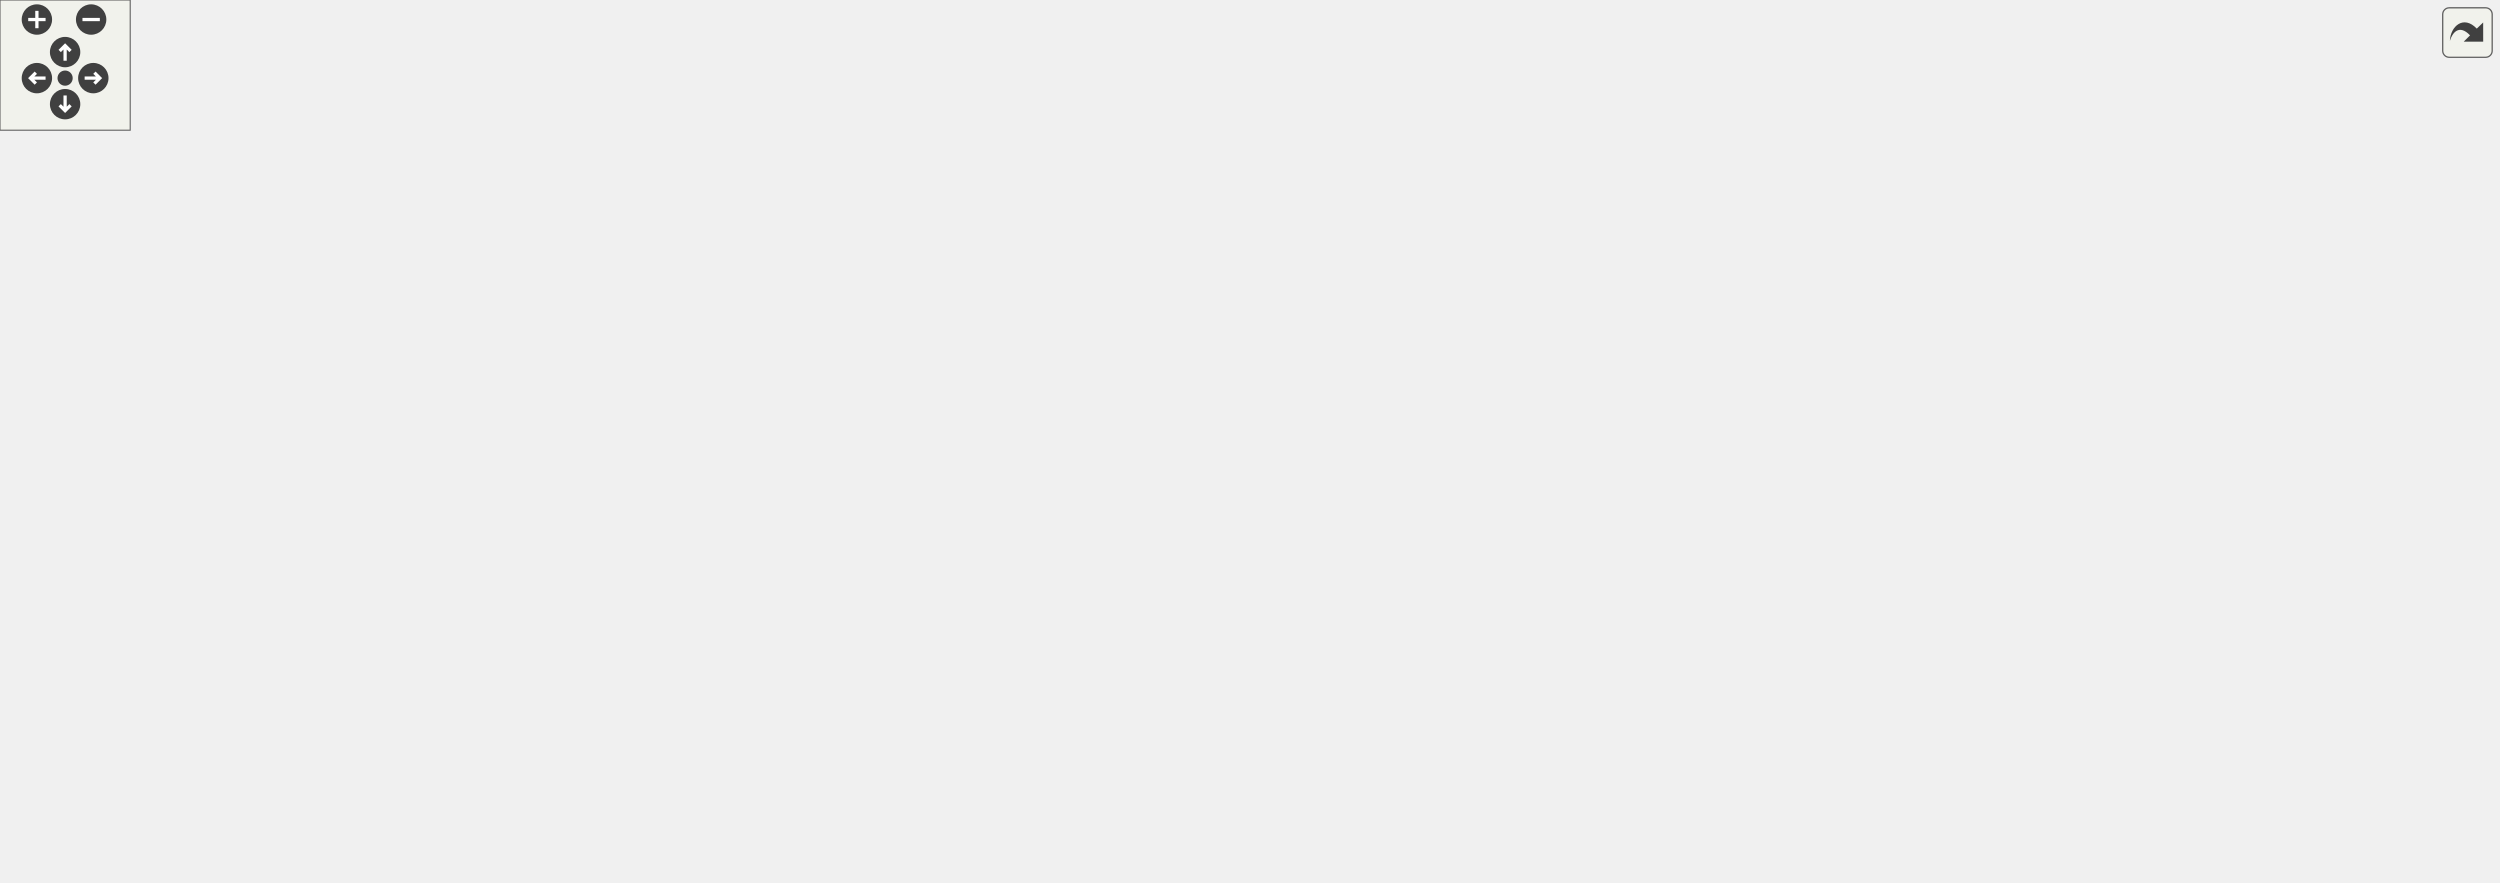
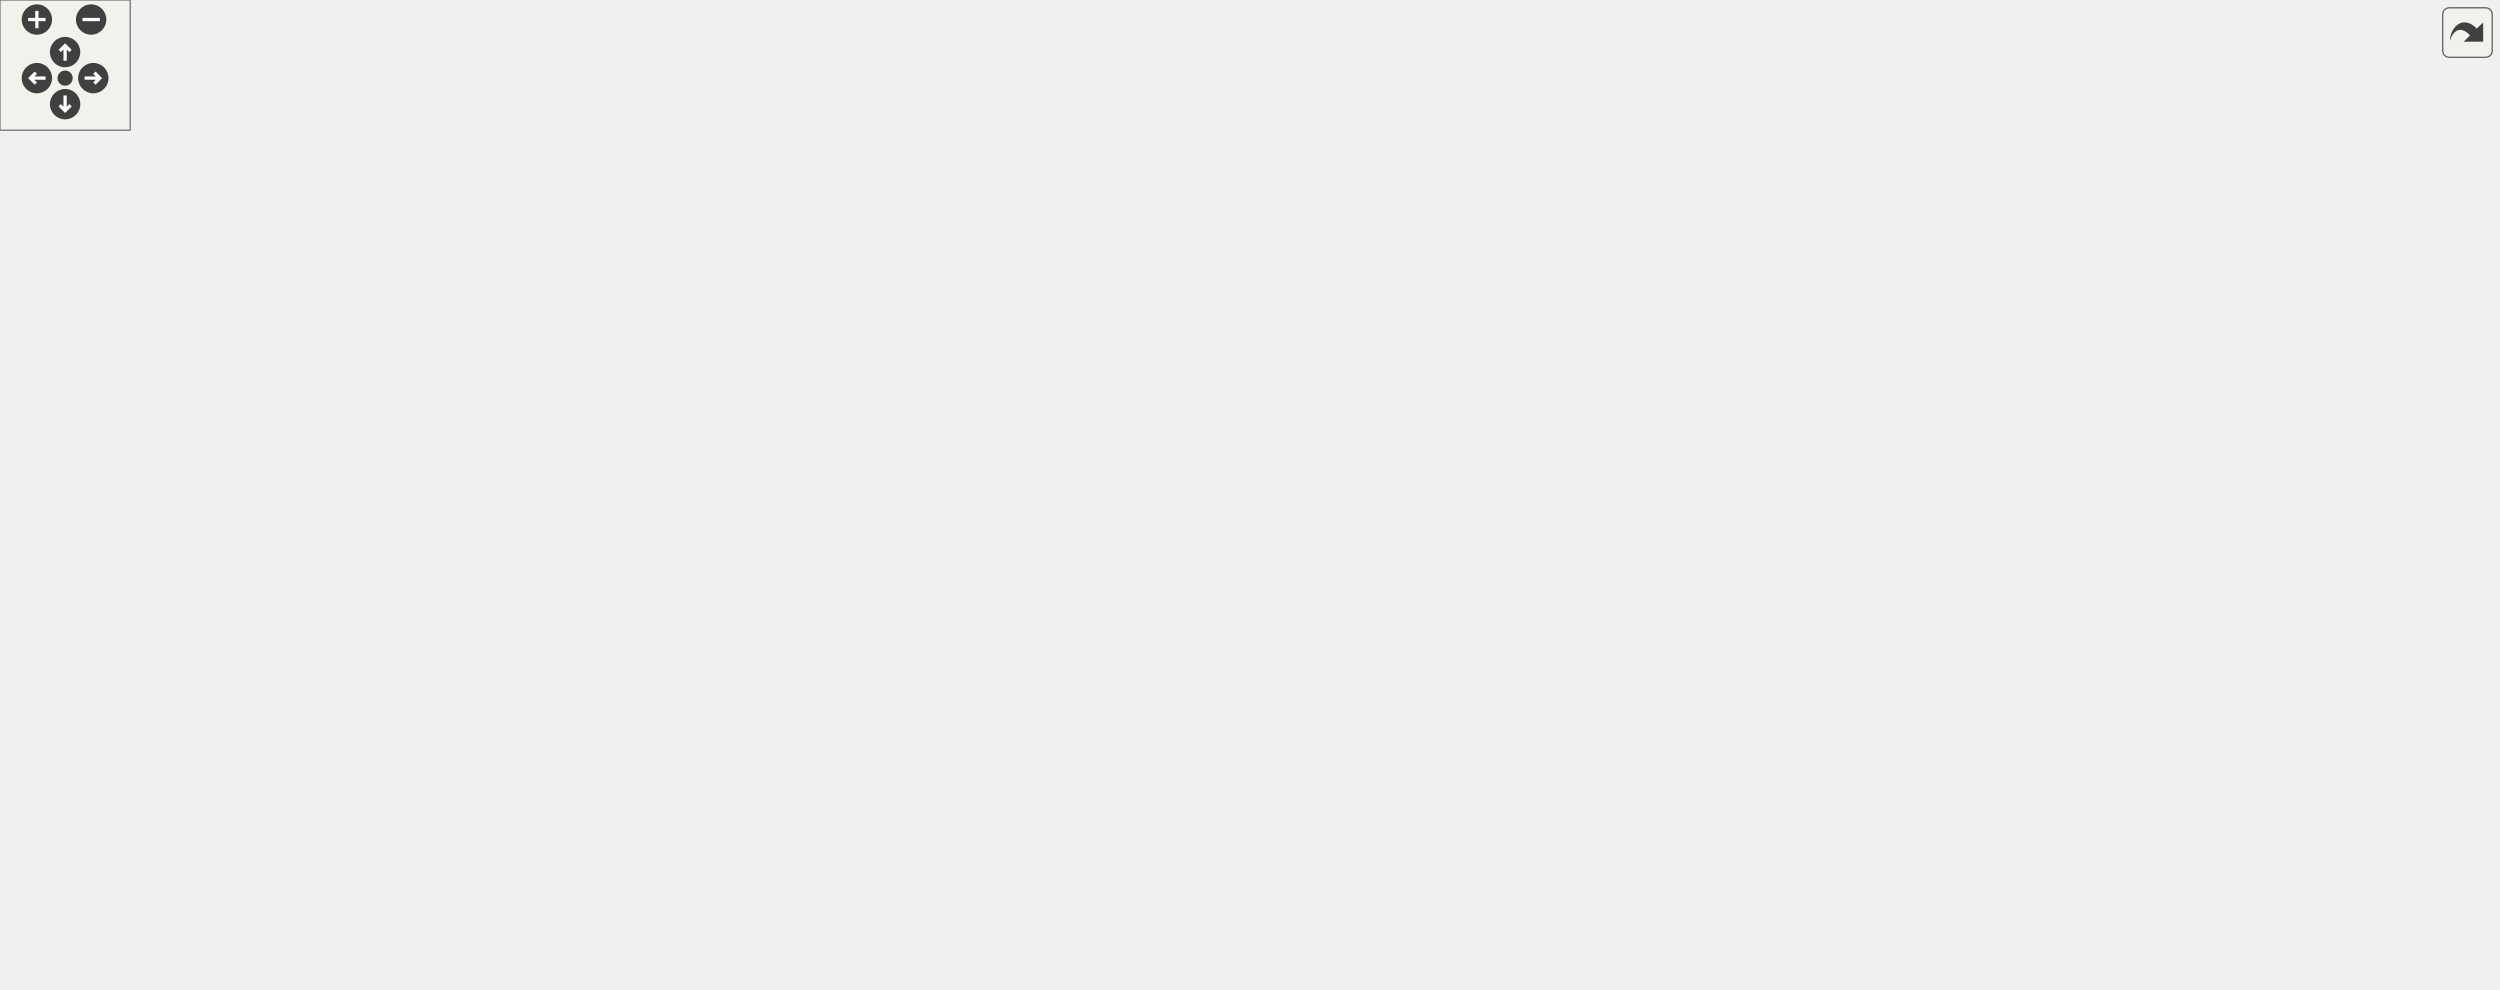
<svg xmlns="http://www.w3.org/2000/svg" xmlns:xlink="http://www.w3.org/1999/xlink" id="main" version="1.1" xml:space="preserve">
  <style type="text/css">
.edge:hover path { stroke: red; }
.edge:hover polygon { stroke: red; fill: red; }
</style>
  <defs>
    <circle id="rim" cx="0" cy="0" r="7" />
    <circle id="rim2" cx="0" cy="0" r="3.5" />
    <g id="zoomPlus">
      <use xlink:href="#rim" fill="#404040">
        <set attributeName="fill" to="#808080" begin="zoomplus.mouseover" end="zoomplus.mouseout" />
      </use>
      <path d="M-4,0h8M0,-4v8" fill="none" stroke="white" stroke-width="1.5" pointer-events="none" />
    </g>
    <g id="zoomMin">
      <use xlink:href="#rim" fill="#404040">
        <set attributeName="fill" to="#808080" begin="zoomminus.mouseover" end="zoomminus.mouseout" />
      </use>
      <path d="M-4,0h8" fill="none" stroke="white" stroke-width="1.5" pointer-events="none" />
    </g>
    <g id="dirArrow">
      <path fill="none" stroke="white" stroke-width="1.5" d="M0,-3.0v7 M-2.5,-0.5L0,-3.0L2.5,-0.5" />
    </g>
    <g id="resetDef">
      <use xlink:href="#rim2" fill="#404040">
        <set attributeName="fill" to="#808080" begin="reset.mouseover" end="reset.mouseout" />
      </use>
    </g>
  </defs>
  <svg id="graph" class="graph">
    <g id="viewport">
      <g id="node1" class="node">
        <g id="a_node1">
          <a xlink:title="A data type for the storage of Chem::Fragment objects.">
-             <polygon fill="#bfbfbf" stroke="black" points="777,-175 777,-194 915,-194 915,-175 777,-175" />
-             <text text-anchor="middle" x="846" y="-182" font-family="Helvetica" font-size="10.00">CDPL::Chem::FragmentList</text>
+             <polygon fill="#bfbfbf" stroke="black" points="777,-205 777,-224 915,-224 915,-205 777,-205" />
+             <text text-anchor="middle" x="846" y="-212" font-family="Helvetica" font-size="10.00">CDPL::Chem::FragmentList</text>
          </a>
        </g>
      </g>
      <g id="node6" class="node">
        <g id="a_node6">
          <a xlink:href="classCDPL_1_1Biomol_1_1ResidueList.html" target="_top" xlink:title="Implements the extraction of residues in biological macromolecules.">
-             <polygon fill="none" stroke="black" points="983.5,-327 983.5,-346 1119.5,-346 1119.5,-327 983.5,-327" />
-             <text text-anchor="middle" x="1051.5" y="-334" font-family="Helvetica" font-size="10.00">CDPL::Biomol::ResidueList</text>
+             <polygon fill="none" stroke="black" points="983.5,-376 983.5,-395 1119.5,-395 1119.5,-376 983.5,-376" />
+             <text text-anchor="middle" x="1051.5" y="-383" font-family="Helvetica" font-size="10.00">CDPL::Biomol::ResidueList</text>
          </a>
        </g>
      </g>
      <g id="edge6" class="edge">
-         <path fill="none" stroke="midnightblue" d="M856.2,-203.34C871.64,-232.8 905.69,-289.33 952,-317.5 961.52,-323.29 972.44,-327.38 983.46,-330.24" />
-         <polygon fill="midnightblue" stroke="midnightblue" points="859.18,-201.46 851.53,-194.13 852.94,-204.63 859.18,-201.46" />
+         <path fill="none" stroke="midnightblue" d="M854.47,-233.69C868.34,-266.6 901.35,-333.43 952,-366.5 961.41,-372.64 972.33,-376.89 983.4,-379.82" />
+         <polygon fill="midnightblue" stroke="midnightblue" points="857.65,-232.23 850.64,-224.28 851.17,-234.86 857.65,-232.23" />
      </g>
      <g id="node7" class="node">
        <g id="a_node7">
          <a xlink:href="classCDPL_1_1Chem_1_1AromaticRingSet.html" target="_top" xlink:title="Implements the perception of aromatic rings in a molecular graph.">
-             <polygon fill="none" stroke="black" points="974,-289 974,-308 1129,-308 1129,-289 974,-289" />
-             <text text-anchor="middle" x="1051.5" y="-296" font-family="Helvetica" font-size="10.00">CDPL::Chem::AromaticRingSet</text>
+             <polygon fill="none" stroke="black" points="974,-338 974,-357 1129,-357 1129,-338 974,-338" />
+             <text text-anchor="middle" x="1051.5" y="-345" font-family="Helvetica" font-size="10.00">CDPL::Chem::AromaticRingSet</text>
          </a>
        </g>
      </g>
      <g id="edge7" class="edge">
-         <path fill="none" stroke="midnightblue" d="M860.95,-201.98C879.36,-223.79 913.94,-260.5 952,-279.5 959.79,-283.39 968.3,-286.48 976.94,-288.95" />
-         <polygon fill="midnightblue" stroke="midnightblue" points="863.56,-199.65 854.5,-194.16 858.16,-204.1 863.56,-199.65" />
+         <path fill="none" stroke="midnightblue" d="M858.11,-232.48C875.01,-258.19 909.72,-304.93 952,-328.5 959,-332.4 966.66,-335.51 974.52,-337.99" />
+         <polygon fill="midnightblue" stroke="midnightblue" points="861.05,-230.58 852.71,-224.04 855.15,-234.35 861.05,-230.58" />
      </g>
      <g id="node8" class="node">
        <g id="a_node8">
          <a xlink:href="classCDPL_1_1Chem_1_1AromaticSSSRSubset.html" target="_top" xlink:title="Implements the extraction of the aromatic rings in the SSSR of a molecular graph.">
-             <polygon fill="none" stroke="black" points="962.5,-251 962.5,-270 1140.5,-270 1140.5,-251 962.5,-251" />
-             <text text-anchor="middle" x="1051.5" y="-258" font-family="Helvetica" font-size="10.00">CDPL::Chem::AromaticSSSRSubset</text>
+             <polygon fill="none" stroke="black" points="962.5,-300 962.5,-319 1140.5,-319 1140.5,-300 962.5,-300" />
+             <text text-anchor="middle" x="1051.5" y="-307" font-family="Helvetica" font-size="10.00">CDPL::Chem::AromaticSSSRSubset</text>
          </a>
        </g>
      </g>
      <g id="edge8" class="edge">
-         <path fill="none" stroke="midnightblue" d="M869.96,-199.66C890.61,-212.62 922.2,-230.82 952,-241.5 962.74,-245.35 974.43,-248.47 985.89,-250.99" />
-         <polygon fill="midnightblue" stroke="midnightblue" points="871.6,-196.55 861.28,-194.11 867.83,-202.45 871.6,-196.55" />
+         <path fill="none" stroke="midnightblue" d="M864.63,-231.05C884.36,-248.61 918.03,-275.79 952,-290.5 961.03,-294.41 970.87,-297.52 980.73,-299.99" />
+         <polygon fill="midnightblue" stroke="midnightblue" points="866.83,-228.31 857.07,-224.18 862.12,-233.5 866.83,-228.31" />
      </g>
      <g id="node9" class="node">
        <g id="a_node9">
          <a xlink:href="classCDPL_1_1Chem_1_1CompleteRingSet.html" target="_top" xlink:title="Implements the exhaustive perception of rings in a molecular graph.">
-             <polygon fill="none" stroke="black" points="972.5,-213 972.5,-232 1130.5,-232 1130.5,-213 972.5,-213" />
-             <text text-anchor="middle" x="1051.5" y="-220" font-family="Helvetica" font-size="10.00">CDPL::Chem::CompleteRingSet</text>
+             <polygon fill="none" stroke="black" points="972.5,-262 972.5,-281 1130.5,-281 1130.5,-262 972.5,-262" />
+             <text text-anchor="middle" x="1051.5" y="-269" font-family="Helvetica" font-size="10.00">CDPL::Chem::CompleteRingSet</text>
          </a>
        </g>
      </g>
      <g id="edge9" class="edge">
-         <path fill="none" stroke="midnightblue" d="M908.15,-195.92C937.26,-201.36 971.69,-207.78 999.39,-212.96" />
-         <polygon fill="midnightblue" stroke="midnightblue" points="908.56,-192.44 898.09,-194.04 907.28,-199.32 908.56,-192.44" />
+         <path fill="none" stroke="midnightblue" d="M879.52,-227.76C900.04,-235.76 927.27,-245.68 952,-252.5 965.1,-256.11 979.36,-259.28 992.85,-261.95" />
+         <polygon fill="midnightblue" stroke="midnightblue" points="880.6,-224.43 870.02,-224.01 878.03,-230.94 880.6,-224.43" />
      </g>
      <g id="node10" class="node">
        <g id="a_node10">
          <a xlink:href="classCDPL_1_1Chem_1_1ComponentSet.html" target="_top" xlink:title="Implements the perception of molecular graph components.">
-             <polygon fill="none" stroke="black" points="978.5,-175 978.5,-194 1124.5,-194 1124.5,-175 978.5,-175" />
-             <text text-anchor="middle" x="1051.5" y="-182" font-family="Helvetica" font-size="10.00">CDPL::Chem::ComponentSet</text>
+             <polygon fill="none" stroke="black" points="978.5,-224 978.5,-243 1124.5,-243 1124.5,-224 978.5,-224" />
+             <text text-anchor="middle" x="1051.5" y="-231" font-family="Helvetica" font-size="10.00">CDPL::Chem::ComponentSet</text>
          </a>
        </g>
      </g>
      <g id="edge10" class="edge">
-         <path fill="none" stroke="midnightblue" d="M925.2,-184.5C942.67,-184.5 961.12,-184.5 978.33,-184.5" />
-         <polygon fill="midnightblue" stroke="midnightblue" points="925.05,-181 915.05,-184.5 925.05,-188 925.05,-181" />
+         <path fill="none" stroke="midnightblue" d="M925.2,-221.8C942.67,-223.43 961.12,-225.15 978.33,-226.76" />
+         <polygon fill="midnightblue" stroke="midnightblue" points="925.33,-218.3 915.05,-220.85 924.68,-225.27 925.33,-218.3" />
      </g>
      <g id="node11" class="node">
        <g id="a_node11">
          <a xlink:href="classCDPL_1_1Chem_1_1ConnectedSubstructureSet.html" target="_top" xlink:title="ConnectedSubstructureSet.">
-             <polygon fill="none" stroke="black" points="952,-137 952,-156 1151,-156 1151,-137 952,-137" />
-             <text text-anchor="middle" x="1051.5" y="-144" font-family="Helvetica" font-size="10.00">CDPL::Chem::ConnectedSubstructureSet</text>
+             <polygon fill="none" stroke="black" points="952,-186 952,-205 1151,-205 1151,-186 952,-186" />
+             <text text-anchor="middle" x="1051.5" y="-193" font-family="Helvetica" font-size="10.00">CDPL::Chem::ConnectedSubstructureSet</text>
          </a>
        </g>
      </g>
      <g id="edge11" class="edge">
-         <path fill="none" stroke="midnightblue" d="M908.15,-173.08C937.26,-167.64 971.69,-161.22 999.39,-156.04" />
-         <polygon fill="midnightblue" stroke="midnightblue" points="907.28,-169.68 898.09,-174.96 908.56,-176.56 907.28,-169.68" />
+         <path fill="none" stroke="midnightblue" d="M925.13,-207.2C933.84,-206.39 942.79,-205.56 951.7,-204.72" />
+         <polygon fill="midnightblue" stroke="midnightblue" points="924.68,-203.73 915.05,-208.15 925.33,-210.7 924.68,-203.73" />
      </g>
      <g id="node12" class="node">
        <g id="a_node12">
          <a xlink:href="classCDPL_1_1Chem_1_1ExtendedSSSR.html" target="_top" xlink:title="Implements the perception of the Extended Smallest Set of Smallest Rings (ESSSR) of a molecular graph...">
-             <polygon fill="none" stroke="black" points="976.5,-99 976.5,-118 1126.5,-118 1126.5,-99 976.5,-99" />
-             <text text-anchor="middle" x="1051.5" y="-106" font-family="Helvetica" font-size="10.00">CDPL::Chem::ExtendedSSSR</text>
+             <polygon fill="none" stroke="black" points="976.5,-148 976.5,-167 1126.5,-167 1126.5,-148 976.5,-148" />
+             <text text-anchor="middle" x="1051.5" y="-155" font-family="Helvetica" font-size="10.00">CDPL::Chem::ExtendedSSSR</text>
          </a>
        </g>
      </g>
      <g id="edge12" class="edge">
-         <path fill="none" stroke="midnightblue" d="M869.96,-169.34C890.61,-156.38 922.2,-138.18 952,-127.5 962.74,-123.65 974.43,-120.53 985.89,-118.01" />
-         <polygon fill="midnightblue" stroke="midnightblue" points="867.83,-166.55 861.28,-174.89 871.6,-172.45 867.83,-166.55" />
+         <path fill="none" stroke="midnightblue" d="M879.52,-201.24C900.04,-193.24 927.27,-183.32 952,-176.5 965.1,-172.89 979.36,-169.72 992.85,-167.05" />
+         <polygon fill="midnightblue" stroke="midnightblue" points="878.03,-198.06 870.02,-204.99 880.6,-204.57 878.03,-198.06" />
      </g>
      <g id="node13" class="node">
        <g id="a_node13">
          <a xlink:href="classCDPL_1_1Chem_1_1SmallestSetOfSmallestRings.html" target="_top" xlink:title="Implements the perception of the Smallest Set of Smallest Rings (SSSR) of a molecular graphs.">
-             <polygon fill="none" stroke="black" points="979,-49.5 979,-79.5 1124,-79.5 1124,-49.5 979,-49.5" />
-             <text text-anchor="start" x="987" y="-67.5" font-family="Helvetica" font-size="10.00">CDPL::Chem::SmallestSetOf</text>
-             <text text-anchor="middle" x="1051.5" y="-56.5" font-family="Helvetica" font-size="10.00">SmallestRings</text>
+             <polygon fill="none" stroke="black" points="979,-98.5 979,-128.5 1124,-128.5 1124,-98.5 979,-98.5" />
+             <text text-anchor="start" x="987" y="-116.5" font-family="Helvetica" font-size="10.00">CDPL::Chem::SmallestSetOf</text>
+             <text text-anchor="middle" x="1051.5" y="-105.5" font-family="Helvetica" font-size="10.00">SmallestRings</text>
          </a>
        </g>
      </g>
      <g id="edge13" class="edge">
-         <path fill="none" stroke="midnightblue" d="M861.41,-167.03C880.08,-145.55 914.7,-109.49 952,-89.5 960.4,-85 969.63,-81.29 978.98,-78.23" />
-         <polygon fill="midnightblue" stroke="midnightblue" points="858.66,-164.86 854.85,-174.75 863.99,-169.4 858.66,-164.86" />
+         <path fill="none" stroke="midnightblue" d="M865.12,-198.05C885.04,-180.81 918.65,-154.1 952,-138.5 960.47,-134.54 969.65,-131.14 978.9,-128.26" />
+         <polygon fill="midnightblue" stroke="midnightblue" points="862.65,-195.56 857.46,-204.8 867.28,-200.81 862.65,-195.56" />
      </g>
      <g id="node14" class="node">
        <g id="a_node14">
          <a xlink:href="classCDPL_1_1ForceField_1_1MMFF94AromaticSSSRSubset.html" target="_top" xlink:title="Implements the extraction of all rings in the SSSR of a molecular graph that are aromatic according t...">
-             <polygon fill="none" stroke="black" points="981.5,-0.5 981.5,-30.5 1121.5,-30.5 1121.5,-0.5 981.5,-0.5" />
-             <text text-anchor="start" x="989.5" y="-18.5" font-family="Helvetica" font-size="10.00">CDPL::ForceField::MMFF94</text>
-             <text text-anchor="middle" x="1051.5" y="-7.5" font-family="Helvetica" font-size="10.00">AromaticSSSRSubset</text>
+             <polygon fill="none" stroke="black" points="981.5,-49.5 981.5,-79.5 1121.5,-79.5 1121.5,-49.5 981.5,-49.5" />
+             <text text-anchor="start" x="989.5" y="-67.5" font-family="Helvetica" font-size="10.00">CDPL::ForceField::MMFF94</text>
+             <text text-anchor="middle" x="1051.5" y="-56.5" font-family="Helvetica" font-size="10.00">AromaticSSSRSubset</text>
          </a>
        </g>
      </g>
      <g id="edge14" class="edge">
-         <path fill="none" stroke="midnightblue" d="M855.29,-165.58C870.01,-134.26 903.79,-71.89 952,-39.5 960.84,-33.56 971,-29.09 981.37,-25.72" />
-         <polygon fill="midnightblue" stroke="midnightblue" points="851.99,-164.37 851.03,-174.92 858.36,-167.27 851.99,-164.37" />
+         <path fill="none" stroke="midnightblue" d="M857.1,-196.1C873.32,-168.31 907.91,-115.99 952,-88.5 960.96,-82.91 971.13,-78.63 981.45,-75.34" />
+         <polygon fill="midnightblue" stroke="midnightblue" points="854.04,-194.4 852.14,-204.82 860.12,-197.86 854.04,-194.4" />
+       </g>
+       <g id="node15" class="node">
+         <g id="a_node15">
+           <a xlink:href="classCDPL_1_1MolProp_1_1FunctionalGroupList.html" target="_top" xlink:title="Implementation of Ertl's algorithm [FGPE] for the identification of functional groups in organic mole...">
+             <polygon fill="none" stroke="black" points="983.5,-0.5 983.5,-30.5 1119.5,-30.5 1119.5,-0.5 983.5,-0.5" />
+             <text text-anchor="start" x="991.5" y="-18.5" font-family="Helvetica" font-size="10.00">CDPL::MolProp::Functional</text>
+             <text text-anchor="middle" x="1051.5" y="-7.5" font-family="Helvetica" font-size="10.00">GroupList</text>
+           </a>
+         </g>
+       </g>
+       <g id="edge15" class="edge">
+         <path fill="none" stroke="midnightblue" d="M853.11,-194.79C865.51,-158.21 897.18,-79.86 952,-39.5 961.28,-32.66 972.26,-27.76 983.47,-24.23" />
+         <polygon fill="midnightblue" stroke="midnightblue" points="849.65,-194.12 849.88,-204.72 856.3,-196.29 849.65,-194.12" />
      </g>
      <g id="node2" class="node">
        <g id="a_node2">
          <a xlink:href="classCDPL_1_1Util_1_1IndirectArray.html" target="_top" xlink:title=" ">
-             <polygon fill="none" stroke="black" points="615,-169.5 615,-199.5 740,-199.5 740,-169.5 615,-169.5" />
-             <text text-anchor="start" x="623" y="-187.5" font-family="Helvetica" font-size="10.00">CDPL::Util::IndirectArray</text>
-             <text text-anchor="middle" x="677.5" y="-176.5" font-family="Helvetica" font-size="10.00">&lt; Fragment &gt;</text>
+             <polygon fill="none" stroke="black" points="615,-199.5 615,-229.5 740,-229.5 740,-199.5 615,-199.5" />
+             <text text-anchor="start" x="623" y="-217.5" font-family="Helvetica" font-size="10.00">CDPL::Util::IndirectArray</text>
+             <text text-anchor="middle" x="677.5" y="-206.5" font-family="Helvetica" font-size="10.00">&lt; Fragment &gt;</text>
          </a>
        </g>
      </g>
      <g id="edge1" class="edge">
-         <path fill="none" stroke="midnightblue" d="M750.24,-184.5C759.02,-184.5 767.99,-184.5 776.72,-184.5" />
-         <polygon fill="midnightblue" stroke="midnightblue" points="750.03,-181 740.03,-184.5 750.03,-188 750.03,-181" />
+         <path fill="none" stroke="midnightblue" d="M750.24,-214.5C759.02,-214.5 767.99,-214.5 776.72,-214.5" />
+         <polygon fill="midnightblue" stroke="midnightblue" points="750.03,-211 740.03,-214.5 750.03,-218 750.03,-211" />
      </g>
      <g id="node3" class="node">
        <g id="a_node3">
          <a xlink:href="classCDPL_1_1Util_1_1Array.html" target="_top" xlink:title=" ">
-             <polygon fill="none" stroke="black" points="238,-163 238,-204 348,-204 348,-163 238,-163" />
-             <text text-anchor="start" x="246" y="-192" font-family="Helvetica" font-size="10.00">CDPL::Util::Array&lt;</text>
-             <text text-anchor="start" x="246" y="-181" font-family="Helvetica" font-size="10.00"> typename ValueType</text>
-             <text text-anchor="middle" x="293" y="-170" font-family="Helvetica" font-size="10.00">::SharedPointer &gt;</text>
+             <polygon fill="none" stroke="black" points="238,-193 238,-234 348,-234 348,-193 238,-193" />
+             <text text-anchor="start" x="246" y="-222" font-family="Helvetica" font-size="10.00">CDPL::Util::Array&lt;</text>
+             <text text-anchor="start" x="246" y="-211" font-family="Helvetica" font-size="10.00"> typename ValueType</text>
+             <text text-anchor="middle" x="293" y="-200" font-family="Helvetica" font-size="10.00">::SharedPointer &gt;</text>
          </a>
        </g>
      </g>
      <g id="edge2" class="edge">
-         <path fill="none" stroke="midnightblue" d="M358.36,-188.22C367.3,-188.74 376.38,-189.19 385,-189.5 479.16,-192.92 502.84,-194.05 597,-190.5 602.81,-190.28 608.85,-189.97 614.9,-189.61" />
-         <polygon fill="midnightblue" stroke="midnightblue" points="358.54,-184.72 348.35,-187.61 358.12,-191.71 358.54,-184.72" />
+         <path fill="none" stroke="midnightblue" d="M358.36,-218.22C367.3,-218.74 376.38,-219.19 385,-219.5 479.16,-222.92 502.84,-224.05 597,-220.5 602.81,-220.28 608.85,-219.97 614.9,-219.61" />
+         <polygon fill="midnightblue" stroke="midnightblue" points="358.54,-214.72 348.35,-217.61 358.12,-221.71 358.54,-214.72" />
      </g>
      <g id="node5" class="node">
        <g id="a_node5">
          <a xlink:href="classCDPL_1_1Util_1_1IndirectArray.html" target="_top" xlink:title="A dynamic array class for the storage of object pointers with an indirected query interface.">
-             <polygon fill="none" stroke="black" points="385,-139 385,-180 516,-180 516,-139 385,-139" />
-             <text text-anchor="start" x="393" y="-168" font-family="Helvetica" font-size="10.00">CDPL::Util::IndirectArray</text>
-             <text text-anchor="start" x="393" y="-157" font-family="Helvetica" font-size="10.00">&lt; ValueType, PointerType,</text>
-             <text text-anchor="middle" x="450.5" y="-146" font-family="Helvetica" font-size="10.00"> NullPointerCheck &gt;</text>
+             <polygon fill="none" stroke="black" points="385,-169 385,-210 516,-210 516,-169 385,-169" />
+             <text text-anchor="start" x="393" y="-198" font-family="Helvetica" font-size="10.00">CDPL::Util::IndirectArray</text>
+             <text text-anchor="start" x="393" y="-187" font-family="Helvetica" font-size="10.00">&lt; ValueType, PointerType,</text>
+             <text text-anchor="middle" x="450.5" y="-176" font-family="Helvetica" font-size="10.00"> NullPointerCheck &gt;</text>
          </a>
        </g>
      </g>
      <g id="edge5" class="edge">
-         <path fill="none" stroke="midnightblue" d="M358.52,-173.54C367.27,-172.19 376.25,-170.81 385,-169.46" />
-         <polygon fill="midnightblue" stroke="midnightblue" points="357.74,-170.12 348.39,-175.11 358.8,-177.04 357.74,-170.12" />
+         <path fill="none" stroke="midnightblue" d="M358.52,-203.54C367.27,-202.19 376.25,-200.81 385,-199.46" />
+         <polygon fill="midnightblue" stroke="midnightblue" points="357.74,-200.12 348.39,-205.11 358.8,-207.04 357.74,-200.12" />
      </g>
      <g id="node4" class="node">
        <g id="a_node4">
          <a xlink:href="classCDPL_1_1Util_1_1Array.html" target="_top" xlink:title="A dynamic array class providing amortized constant time access to arbitrary elements.">
-             <polygon fill="none" stroke="black" points="0,-168.5 0,-198.5 99,-198.5 99,-168.5 0,-168.5" />
-             <text text-anchor="start" x="8" y="-186.5" font-family="Helvetica" font-size="10.00">CDPL::Util::Array&lt;</text>
-             <text text-anchor="middle" x="49.5" y="-175.5" font-family="Helvetica" font-size="10.00"> ValueType &gt;</text>
+             <polygon fill="none" stroke="black" points="0,-198.5 0,-228.5 99,-228.5 99,-198.5 0,-198.5" />
+             <text text-anchor="start" x="8" y="-216.5" font-family="Helvetica" font-size="10.00">CDPL::Util::Array&lt;</text>
+             <text text-anchor="middle" x="49.5" y="-205.5" font-family="Helvetica" font-size="10.00"> ValueType &gt;</text>
          </a>
        </g>
      </g>
      <g id="edge3" class="edge">
-         <path fill="none" stroke="orange" stroke-dasharray="5,2" d="M109.27,-183.5C148.39,-183.5 199.41,-183.5 237.6,-183.5" />
-         <polygon fill="orange" stroke="orange" points="109.08,-180 99.08,-183.5 109.08,-187 109.08,-180" />
-         <text text-anchor="start" x="117" y="-197.5" font-family="Helvetica" font-size="10.00"> &lt; typename ValueType</text>
-         <text text-anchor="middle" x="168.5" y="-186.5" font-family="Helvetica" font-size="10.00">::SharedPointer &gt;</text>
+         <path fill="none" stroke="orange" stroke-dasharray="5,2" d="M109.27,-213.5C148.39,-213.5 199.41,-213.5 237.6,-213.5" />
+         <polygon fill="orange" stroke="orange" points="109.08,-210 99.08,-213.5 109.08,-217 109.08,-210" />
+         <text text-anchor="start" x="117" y="-227.5" font-family="Helvetica" font-size="10.00"> &lt; typename ValueType</text>
+         <text text-anchor="middle" x="168.5" y="-216.5" font-family="Helvetica" font-size="10.00">::SharedPointer &gt;</text>
      </g>
      <g id="edge4" class="edge">
-         <path fill="none" stroke="orange" stroke-dasharray="5,2" d="M526.28,-167.81C555.03,-171 587.51,-174.61 614.88,-177.65" />
-         <polygon fill="orange" stroke="orange" points="526.6,-164.32 516.28,-166.7 525.83,-171.28 526.6,-164.32" />
-         <text text-anchor="middle" x="565.5" y="-178.5" font-family="Helvetica" font-size="10.00"> &lt; Fragment &gt;</text>
+         <path fill="none" stroke="orange" stroke-dasharray="5,2" d="M526.28,-197.81C555.03,-201 587.51,-204.61 614.88,-207.65" />
+         <polygon fill="orange" stroke="orange" points="526.6,-194.32 516.28,-196.7 525.83,-201.28 526.6,-194.32" />
+         <text text-anchor="middle" x="565.5" y="-208.5" font-family="Helvetica" font-size="10.00"> &lt; Fragment &gt;</text>
      </g>
    </g>
  </svg>
  <g id="navigator" transform="translate(0 0)" fill="#404254">
    <rect fill="#f2f5e9" fill-opacity="0.5" stroke="#606060" stroke-width=".5" x="0" y="0" width="60" height="60" />
    <use id="zoomplus" xlink:href="#zoomPlus" x="17" y="9" />
    <use id="zoomminus" xlink:href="#zoomMin" x="42" y="9" />
    <use id="reset" xlink:href="#resetDef" x="30" y="36" />
    <g id="arrowUp" xlink:href="#dirArrow" transform="translate(30 24)">
      <use xlink:href="#rim" fill="#404040">
        <set attributeName="fill" to="#808080" begin="arrowUp.mouseover" end="arrowUp.mouseout" />
      </use>
      <path fill="none" stroke="white" stroke-width="1.5" d="M0,-3.0v7 M-2.5,-0.5L0,-3.0L2.5,-0.5" />
    </g>
    <g id="arrowRight" xlink:href="#dirArrow" transform="rotate(90) translate(36 -43)">
      <use xlink:href="#rim" fill="#404040">
        <set attributeName="fill" to="#808080" begin="arrowRight.mouseover" end="arrowRight.mouseout" />
      </use>
      <path fill="none" stroke="white" stroke-width="1.5" d="M0,-3.0v7 M-2.5,-0.5L0,-3.0L2.5,-0.5" />
    </g>
    <g id="arrowDown" xlink:href="#dirArrow" transform="rotate(180) translate(-30 -48)">
      <use xlink:href="#rim" fill="#404040">
        <set attributeName="fill" to="#808080" begin="arrowDown.mouseover" end="arrowDown.mouseout" />
      </use>
      <path fill="none" stroke="white" stroke-width="1.5" d="M0,-3.0v7 M-2.5,-0.5L0,-3.0L2.5,-0.5" />
    </g>
    <g id="arrowLeft" xlink:href="#dirArrow" transform="rotate(270) translate(-36 17)">
      <use xlink:href="#rim" fill="#404040">
        <set attributeName="fill" to="#808080" begin="arrowLeft.mouseover" end="arrowLeft.mouseout" />
      </use>
      <path fill="none" stroke="white" stroke-width="1.5" d="M0,-3.0v7 M-2.5,-0.5L0,-3.0L2.5,-0.5" />
    </g>
  </g>
  <svg viewBox="0 0 15 15" width="100%" height="30px" preserveAspectRatio="xMaxYMin meet">
    <g id="arrow_out" transform="scale(0.3 0.3)">
      <a xlink:href="classCDPL_1_1Chem_1_1FragmentList__inherit__graph_org.svg" target="_base">
        <rect id="button" ry="5" rx="5" y="6" x="6" height="38" width="38" fill="#f2f5e9" fill-opacity="0.5" stroke="#606060" stroke-width="1.0" />
        <path id="arrow" d="M 11.5,31.437 C 11.94,20.098 22.043,11.323 32.159,21.979 L 37.069,17.246 C 37.069,17.246 37.088,32 37.088,32 L 22.16,31.978 C 22.16,31.978 26.998,27.14 26.998,27.14 C 18.529,18.264 13.292,25.23 11.5,31.437 z" style="fill:#404040;" />
      </a>
    </g>
  </svg>
</svg>
